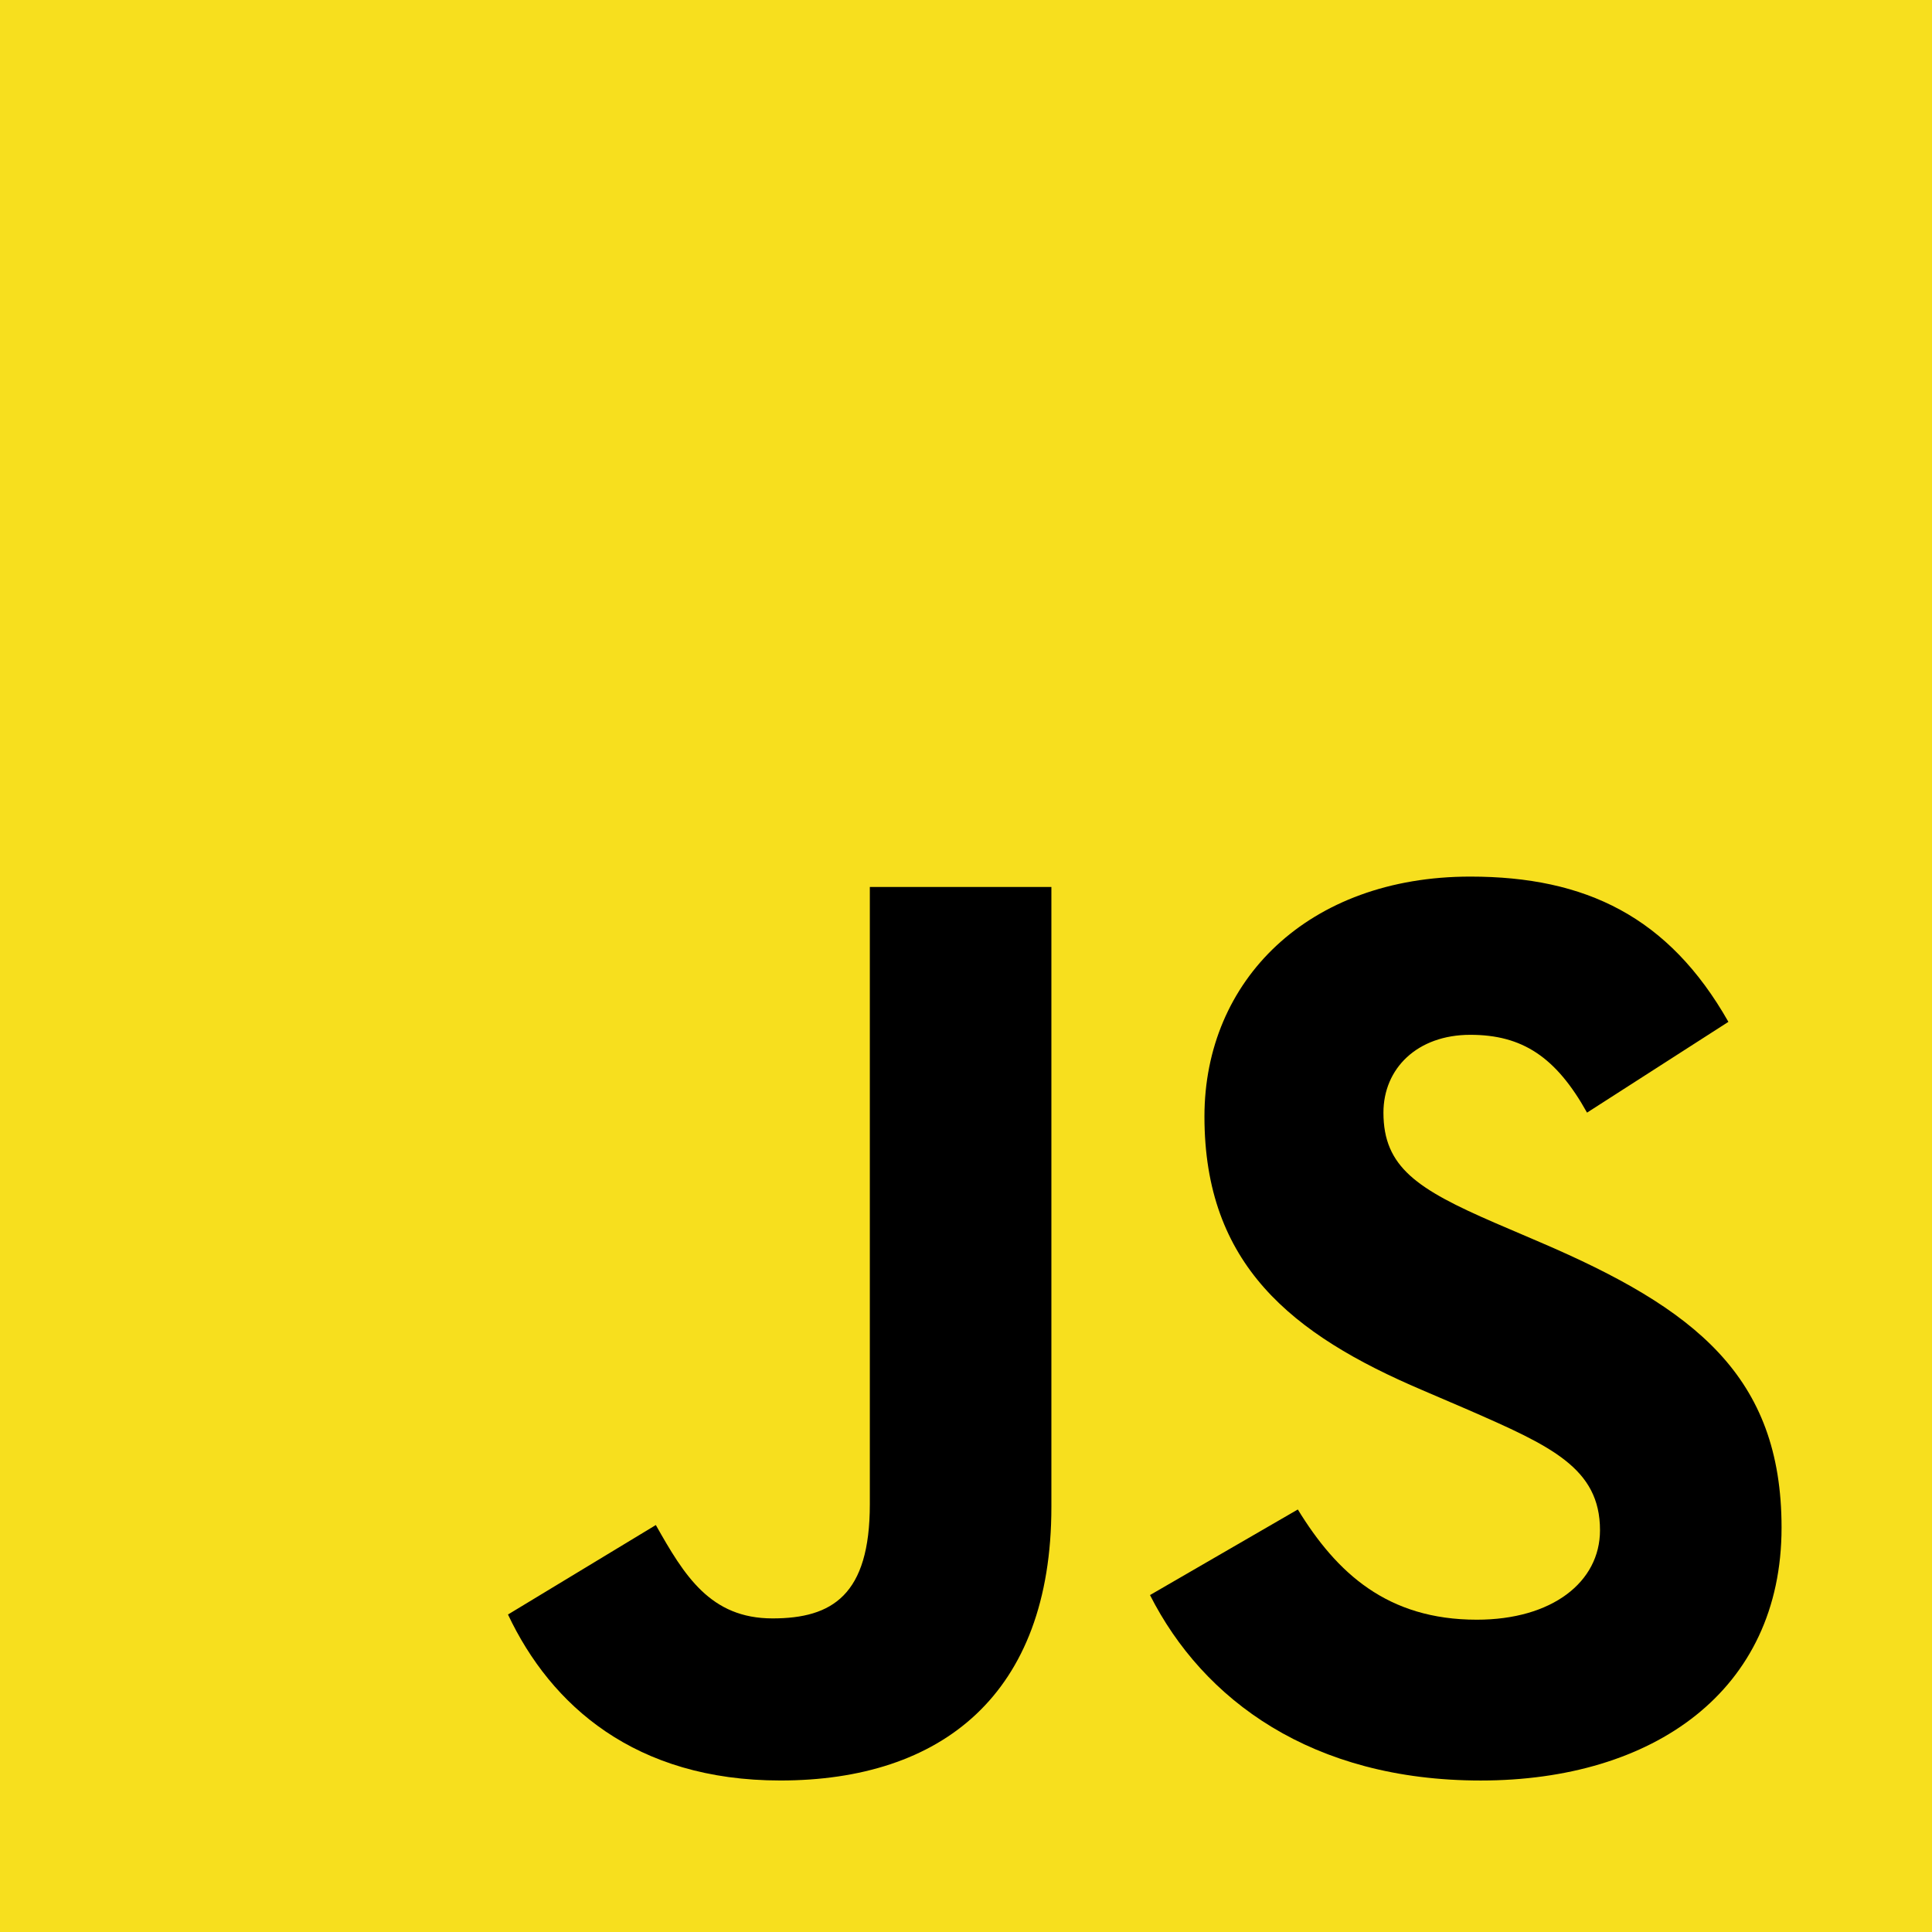
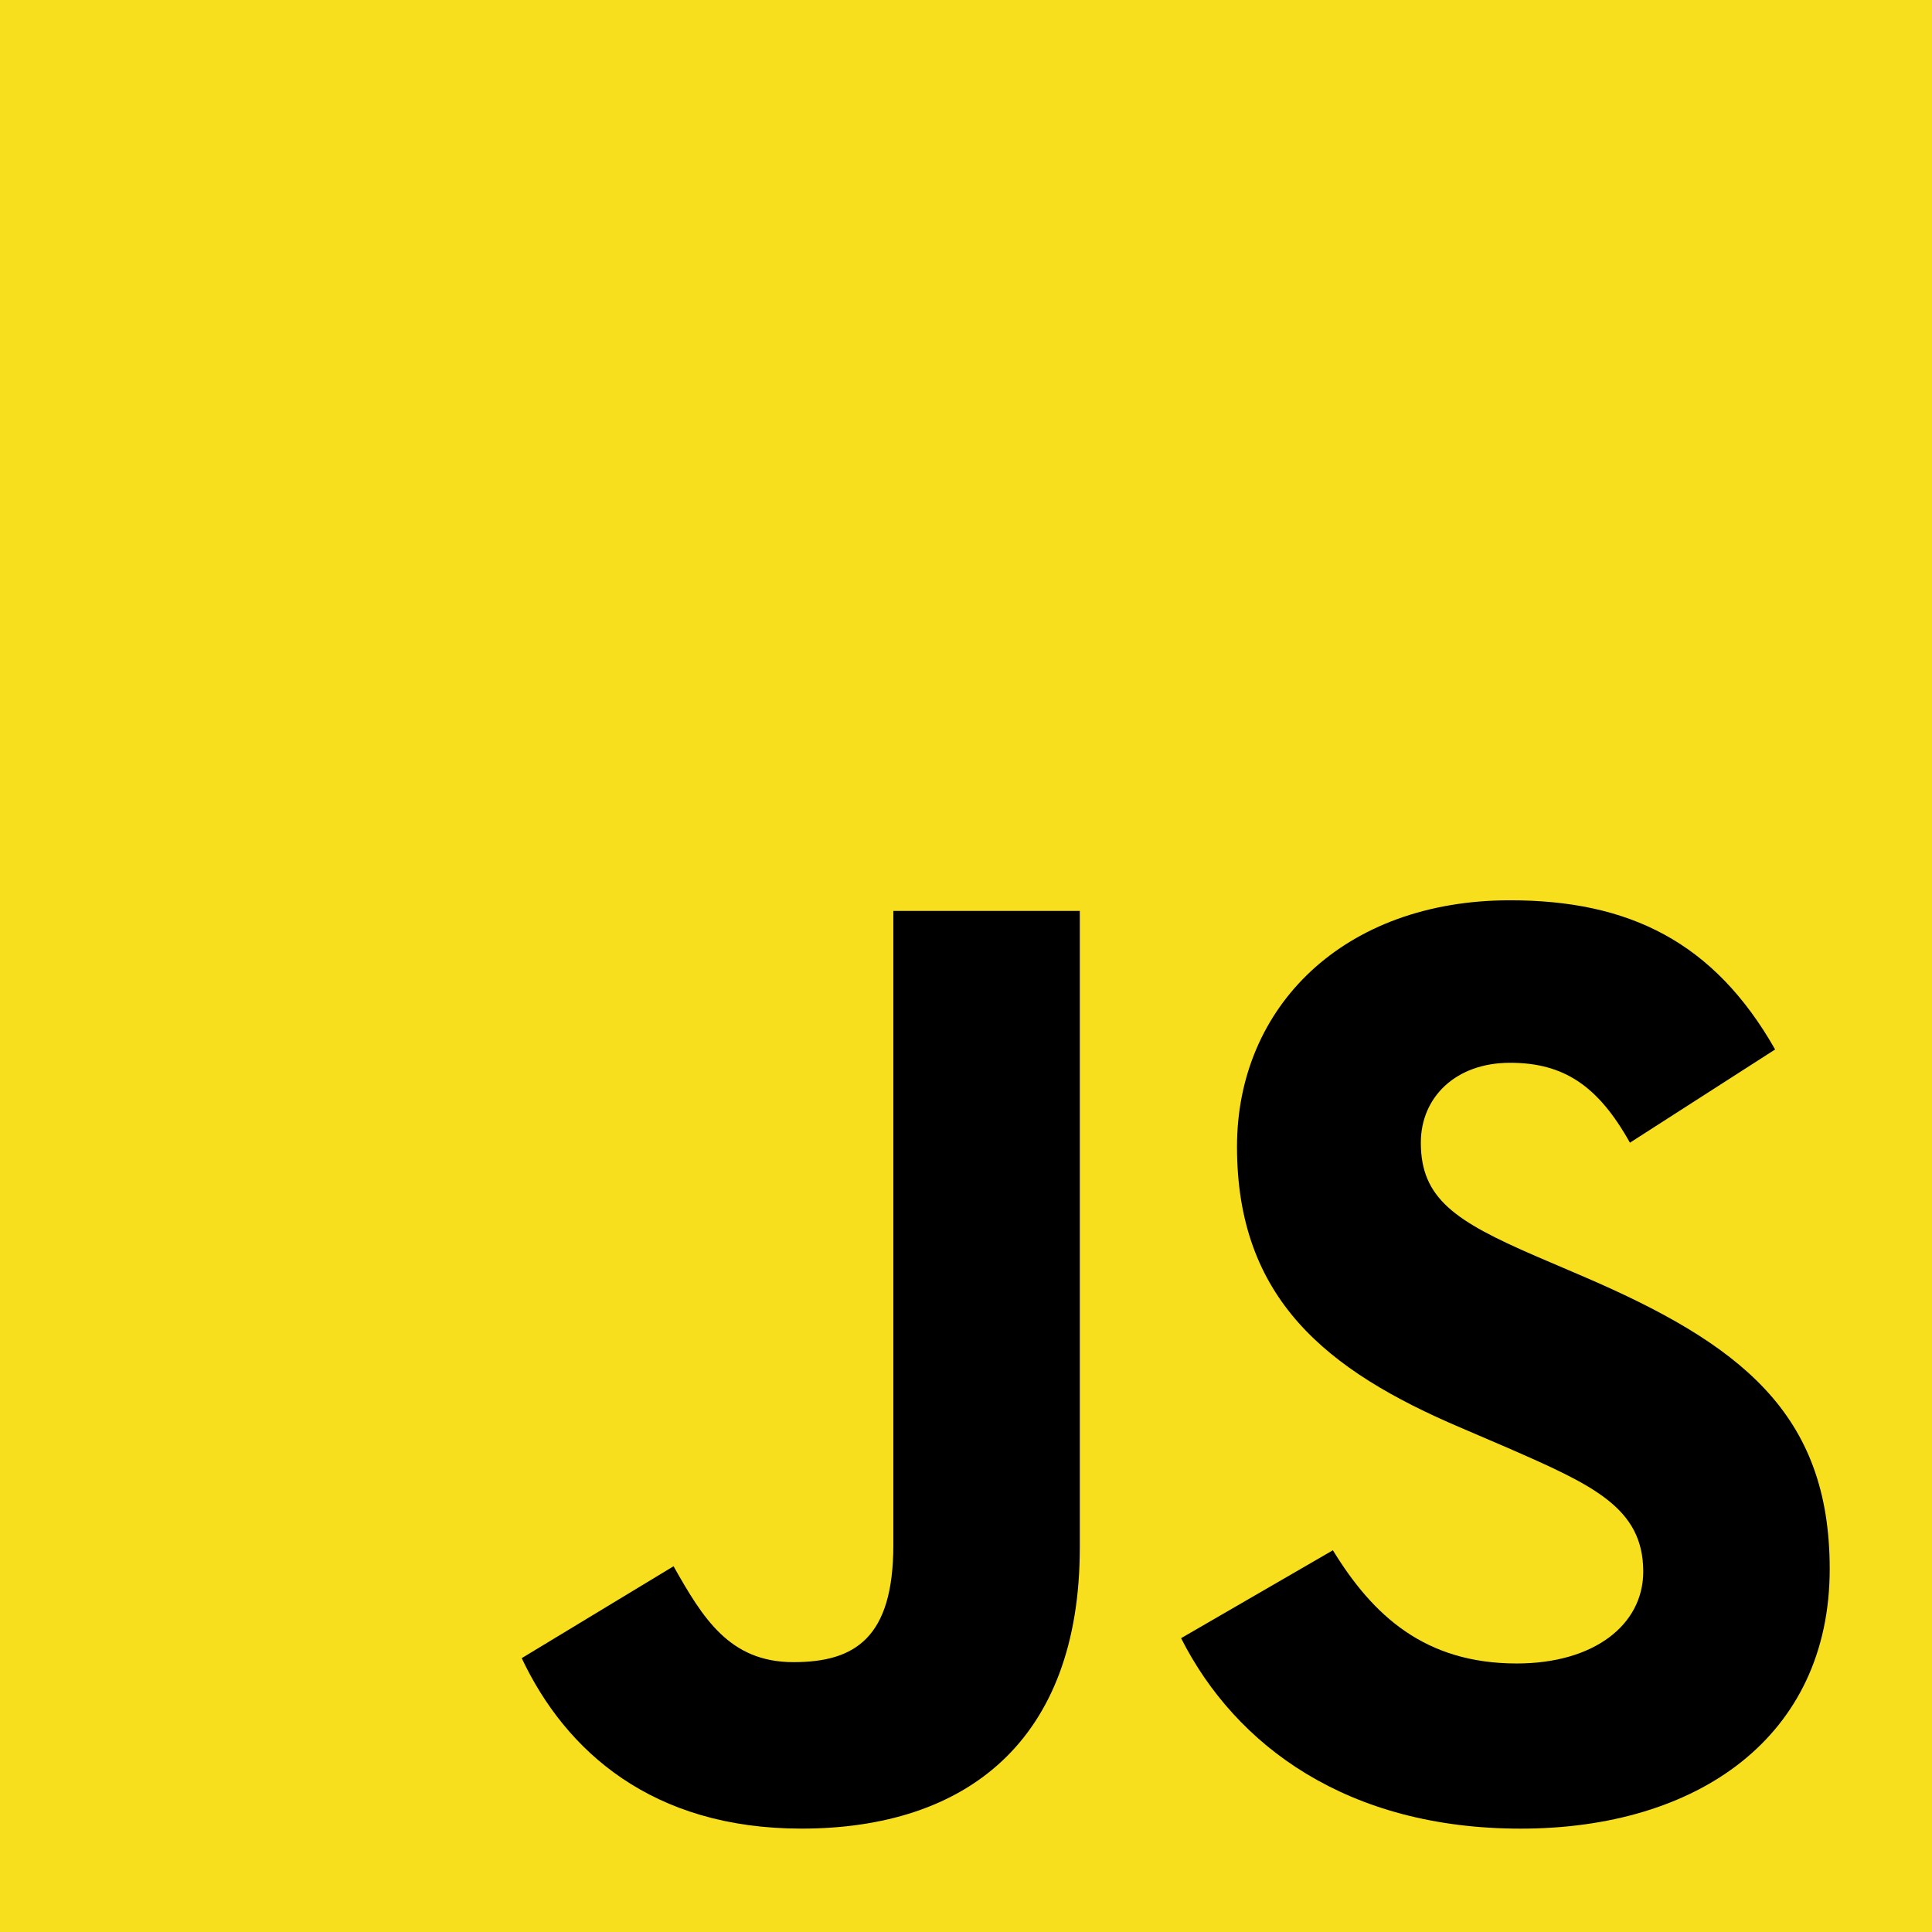
- <svg xmlns="http://www.w3.org/2000/svg" width="76" height="76" viewBox="0 0 76 76" fill="none">
+ <svg xmlns="http://www.w3.org/2000/svg" width="76" height="76" viewBox="0 0 74 74" fill="none">
  <path d="M0 0H76V76H0V0Z" fill="#F7DF1E" />
  <path d="M19.983 63.511L25.799 59.991C26.921 61.981 27.942 63.664 30.39 63.664C32.737 63.664 34.217 62.746 34.217 59.175V34.891H41.359V59.276C41.359 66.674 37.023 70.04 30.697 70.04C24.983 70.04 21.667 67.082 19.983 63.511" fill="black" />
  <path d="M45.238 62.746L51.053 59.379C52.584 61.879 54.574 63.715 58.094 63.715C61.053 63.715 62.94 62.236 62.94 60.195C62.94 57.746 61.002 56.879 57.736 55.451L55.952 54.685C50.799 52.492 47.38 49.737 47.38 43.921C47.38 38.564 51.462 34.483 57.839 34.483C62.379 34.483 65.644 36.065 67.991 40.197L62.43 43.768C61.206 41.574 59.88 40.707 57.839 40.707C55.747 40.707 54.421 42.034 54.421 43.768C54.421 45.911 55.747 46.778 58.808 48.105L60.593 48.87C66.664 51.472 70.082 54.124 70.082 60.093C70.082 66.521 65.032 70.041 58.247 70.041C51.615 70.041 47.33 66.878 45.238 62.746" fill="black" />
</svg>
